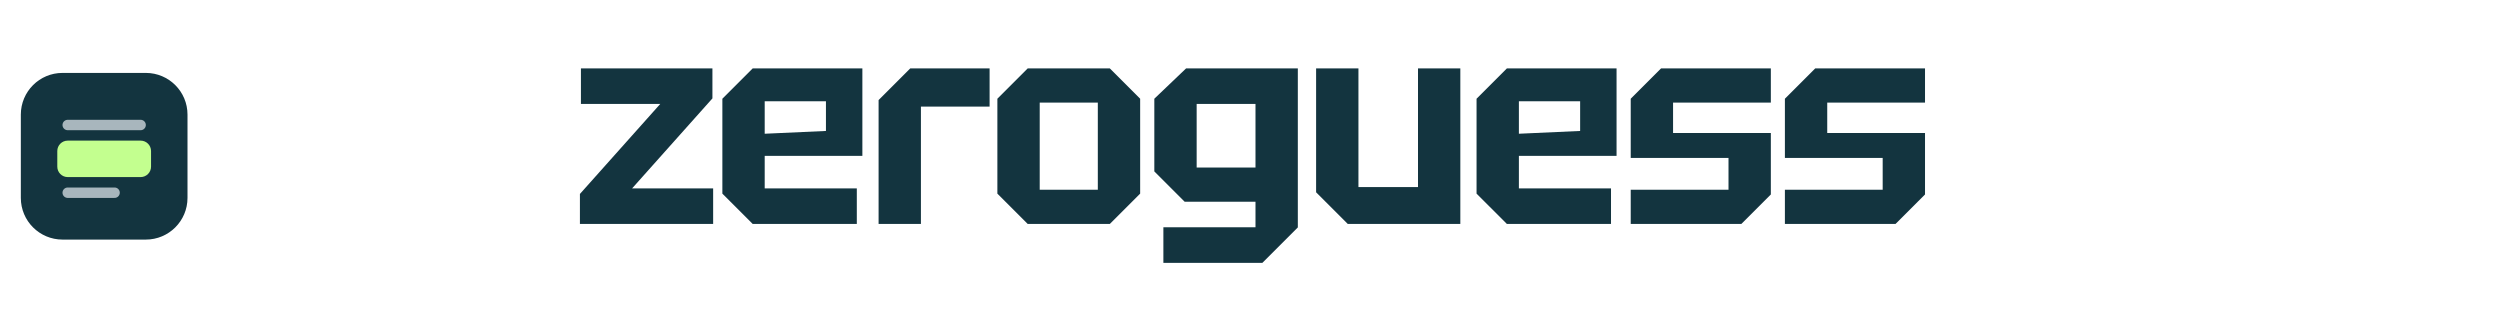
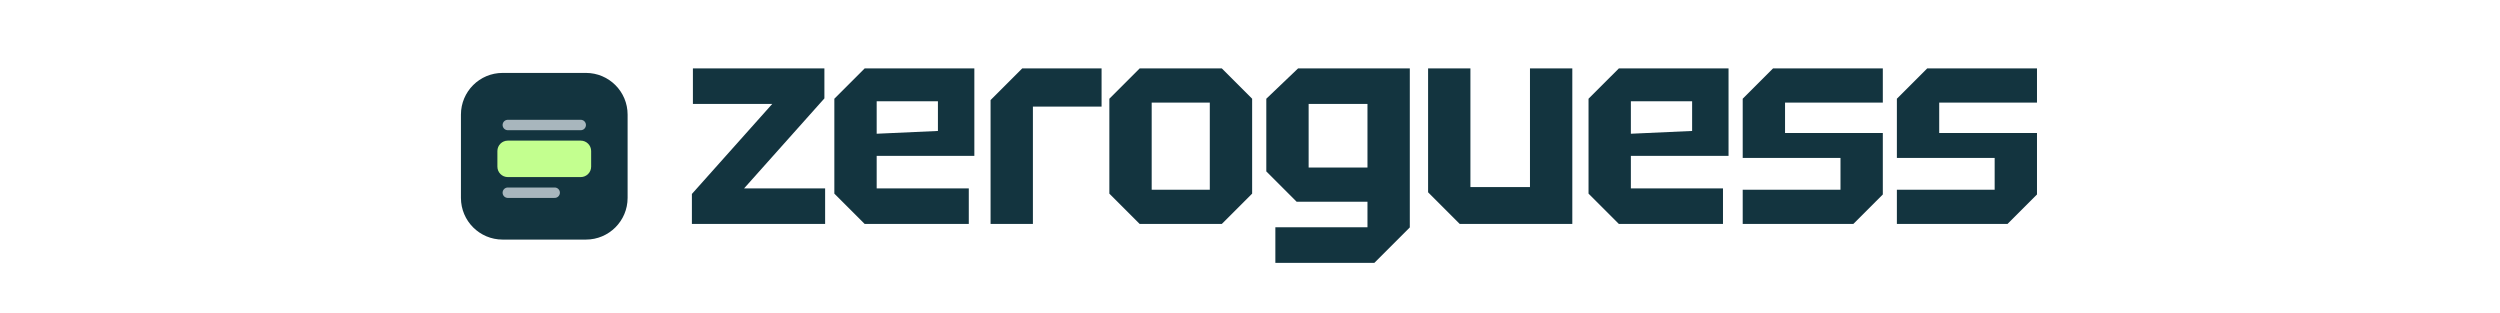
<svg xmlns="http://www.w3.org/2000/svg" width="960" height="120" viewBox="0 0 960 120" role="img" aria-label="ZeroGuess">
-   <g transform="translate(8,28) scale(2)">
+   <g transform="translate(177.0,28) scale(2)">
    <rect width="32" height="32" rx="8" fill="#13343F" />
    <rect x="7" y="13" width="18" height="7" rx="2" fill="#C3FF8F" />
    <path d="M9 10h14M9 23h9" stroke="#A8B6BD" stroke-width="2" stroke-linecap="round" />
  </g>
-   <path transform="translate(220.0,86) scale(1.0667)" d="M2.52 0.0V-10.8L31.436 -43.2H2.884V-56.0H50.22V-45.2L21.304 -12.8H50.48V0.0ZM53.8 -10.92V-45.08L64.72 -56.0H104.2V-24.52H69.04V-12.8H102.2V0.0H64.72ZM69.04 -32.48 91.088 -33.48V-44.16H69.04ZM110.04 0.0V-44.6L121.44 -56.0H150.0V-42.24H125.28V0.0ZM152.8 -10.92V-45.08L163.72 -56.0H193.28L204.2 -45.08V-10.92L193.28 0.0H163.72ZM168.04 -12.32H188.96V-43.68H168.04ZM212.56 14.0V1.2H245.72V-8.0H220.22L209.3 -18.92V-45.08L220.74 -56.0H260.96V1.24L248.2 14.0ZM224.54 -43.2V-20.32H245.72V-43.2ZM319.46 -56.0V0.0H278.94L267.54 -11.4V-56.0H282.78V-13.28H304.22V-56.0ZM325.3 -10.92V-45.08L336.22 -56.0H375.7V-24.52H340.54V-12.8H373.7V0.0H336.22ZM340.54 -32.48 362.588 -33.48V-44.16H340.54ZM380.8 0.0V-12.32H416V-23.78H380.8V-45.08L391.72 -56.0H431.24V-43.68H396.04V-32.74H431.24V-10.62L420.62 0.0ZM436.3 0.0V-12.32H471.5V-23.78H436.3V-45.08L447.22 -56.0H486.74V-43.68H451.54V-32.74H486.74V-10.62L476.12 0.0Z" fill="#13343F" />
+   <path transform="translate(263.0,86) scale(1.0667)" d="M2.52 0.0V-10.8L31.436 -43.2H2.884V-56.0H50.22V-45.2L21.304 -12.8H50.48V0.0ZM53.8 -10.92V-45.08L64.72 -56.0H104.2V-24.52H69.04V-12.8H102.2V0.0H64.72ZM69.04 -32.48 91.088 -33.48V-44.16H69.04ZM110.04 0.0V-44.6L121.44 -56.0H150.0V-42.24H125.28V0.0ZM152.8 -10.92V-45.08L163.72 -56.0H193.28L204.2 -45.08V-10.92L193.28 0.0H163.72ZM168.04 -12.32H188.96V-43.68H168.04ZM212.56 14.0V1.2H245.72V-8.0H220.22L209.3 -18.92V-45.08L220.74 -56.0H260.96V1.24L248.2 14.0ZM224.54 -43.2V-20.32H245.72V-43.2ZM319.46 -56.0V0.0H278.94L267.54 -11.4V-56.0H282.78V-13.28H304.22V-56.0ZM325.3 -10.92V-45.08L336.22 -56.0H375.7V-24.52H340.54V-12.8H373.7V0.0H336.22ZM340.54 -32.48 362.588 -33.48V-44.16H340.54ZM380.8 0.0V-12.32H416V-23.78H380.8V-45.08L391.72 -56.0H431.24V-43.68H396.04V-32.74H431.24V-10.62L420.62 0.0ZM436.3 0.0V-12.32H471.5V-23.78H436.3V-45.08L447.22 -56.0H486.74V-43.68H451.54V-32.74H486.74V-10.62L476.12 0.0Z" fill="#13343F" />
</svg>
